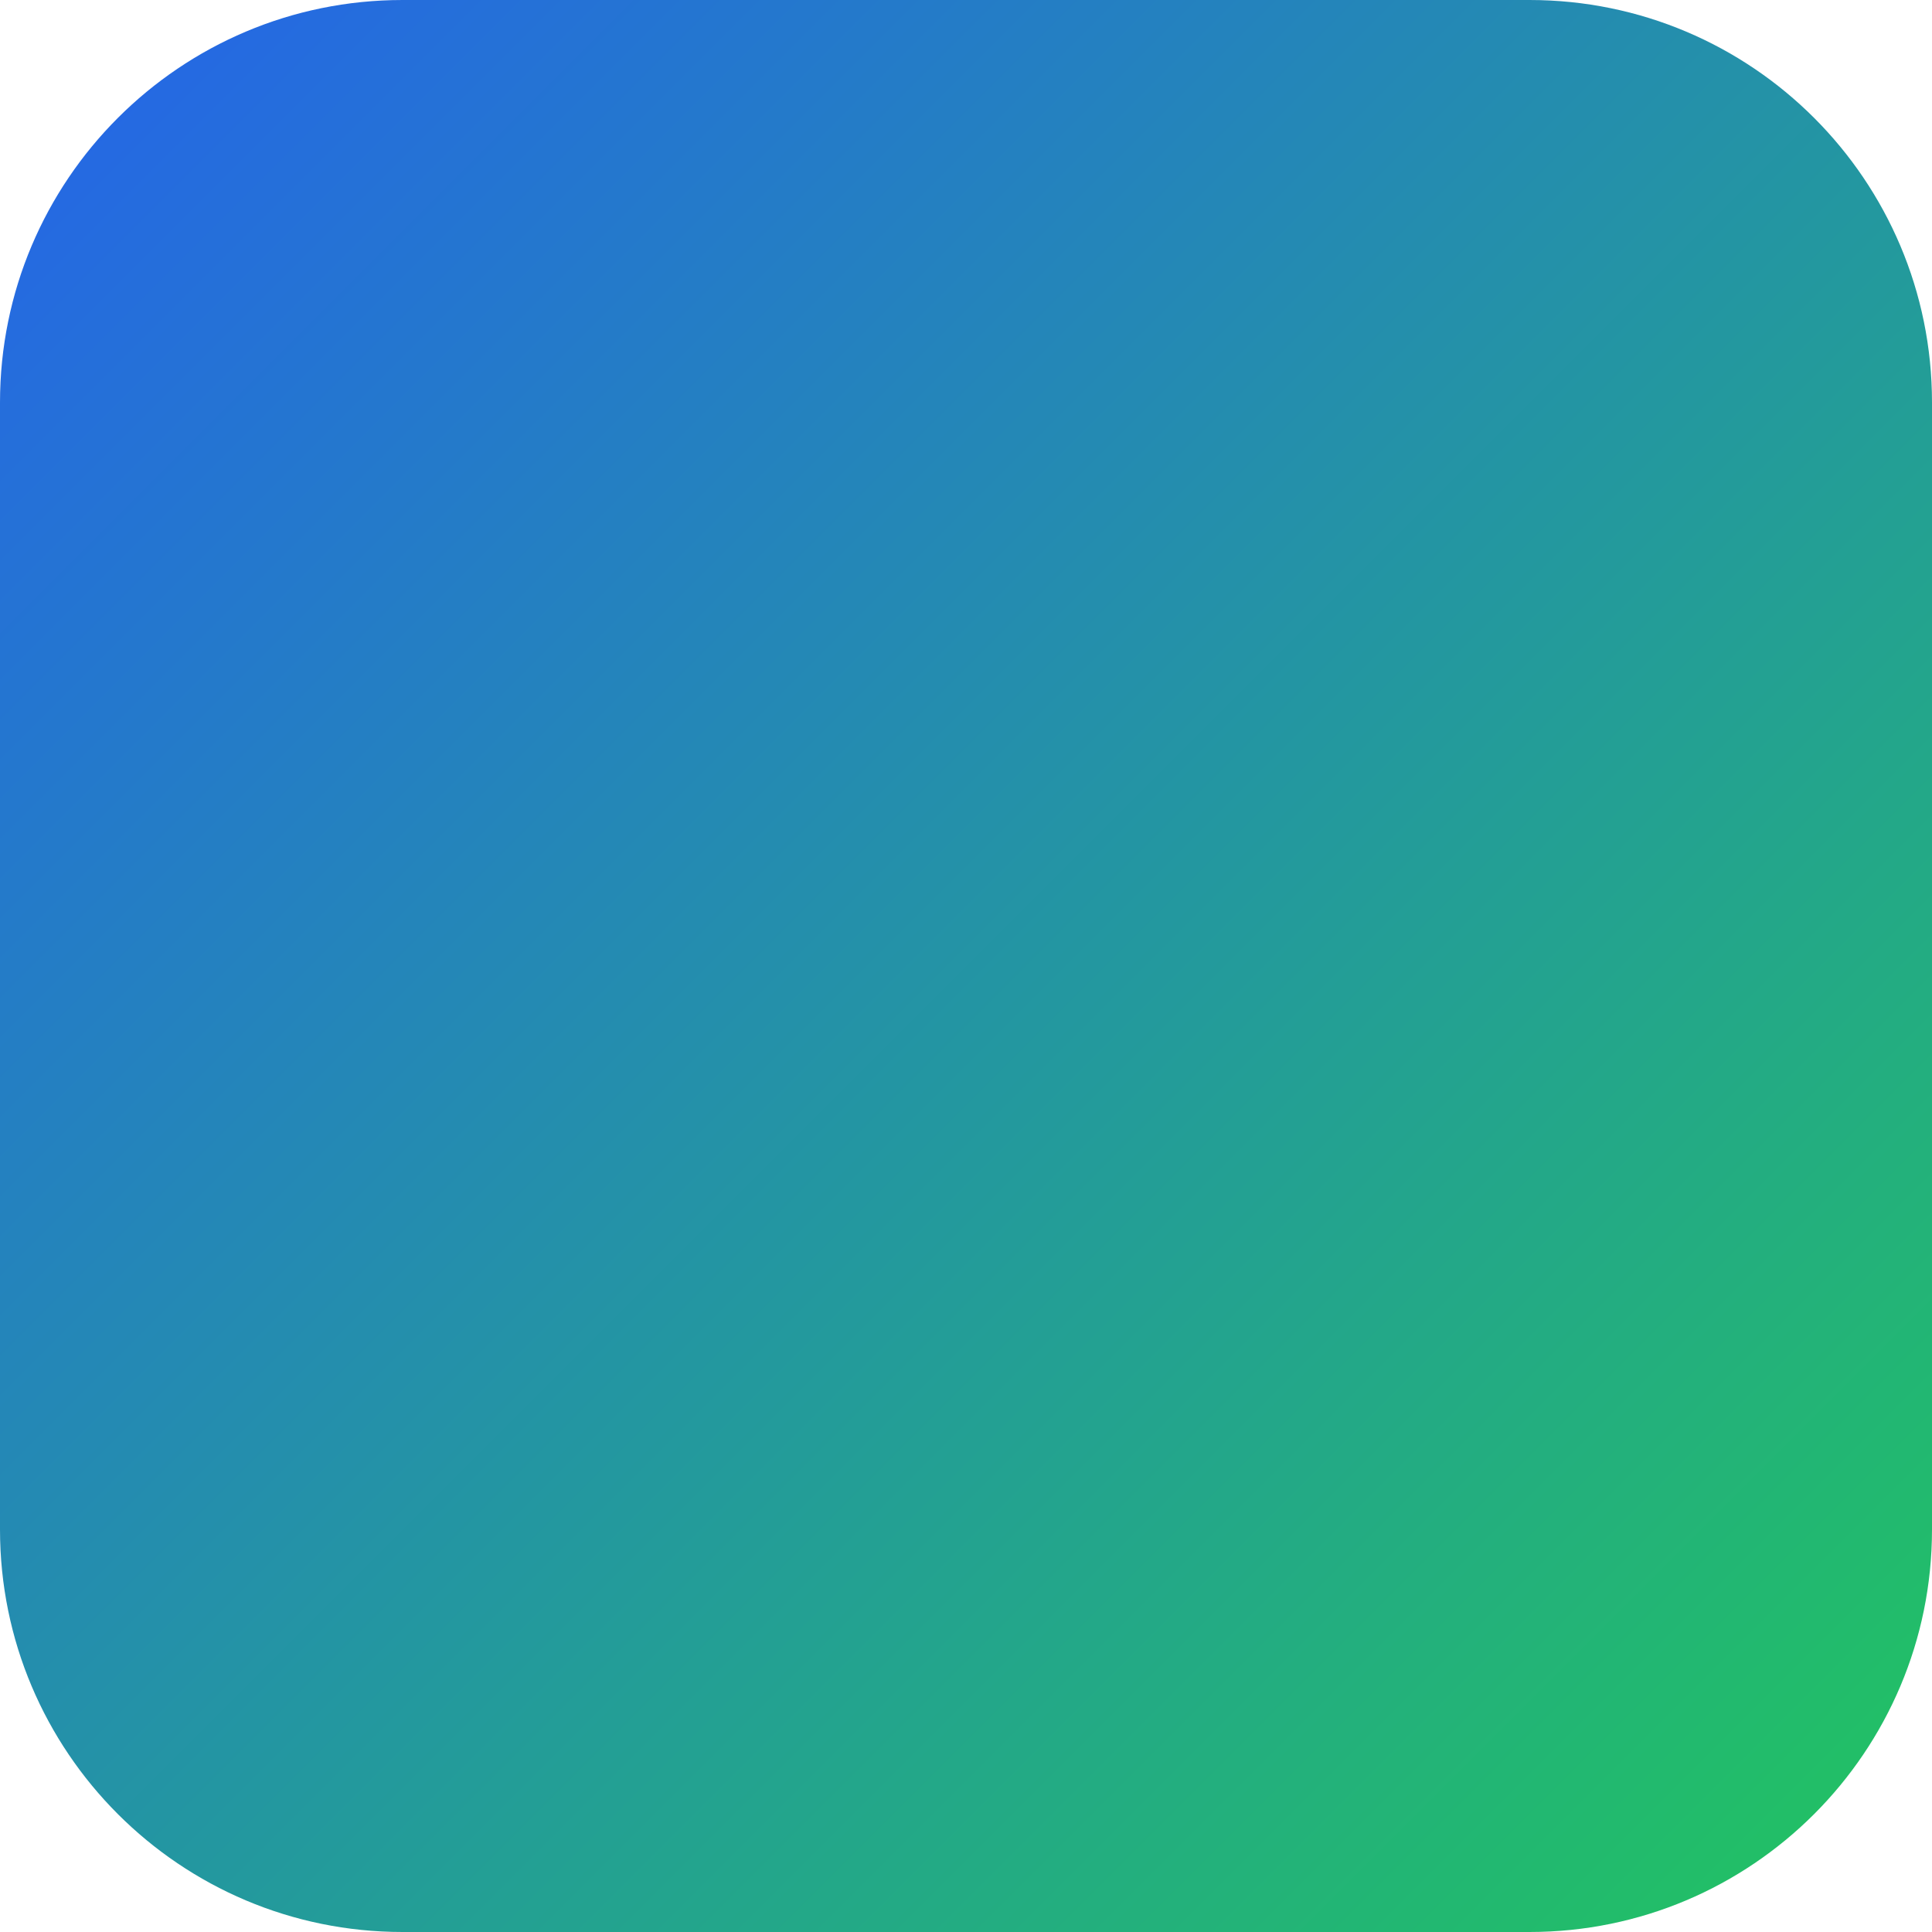
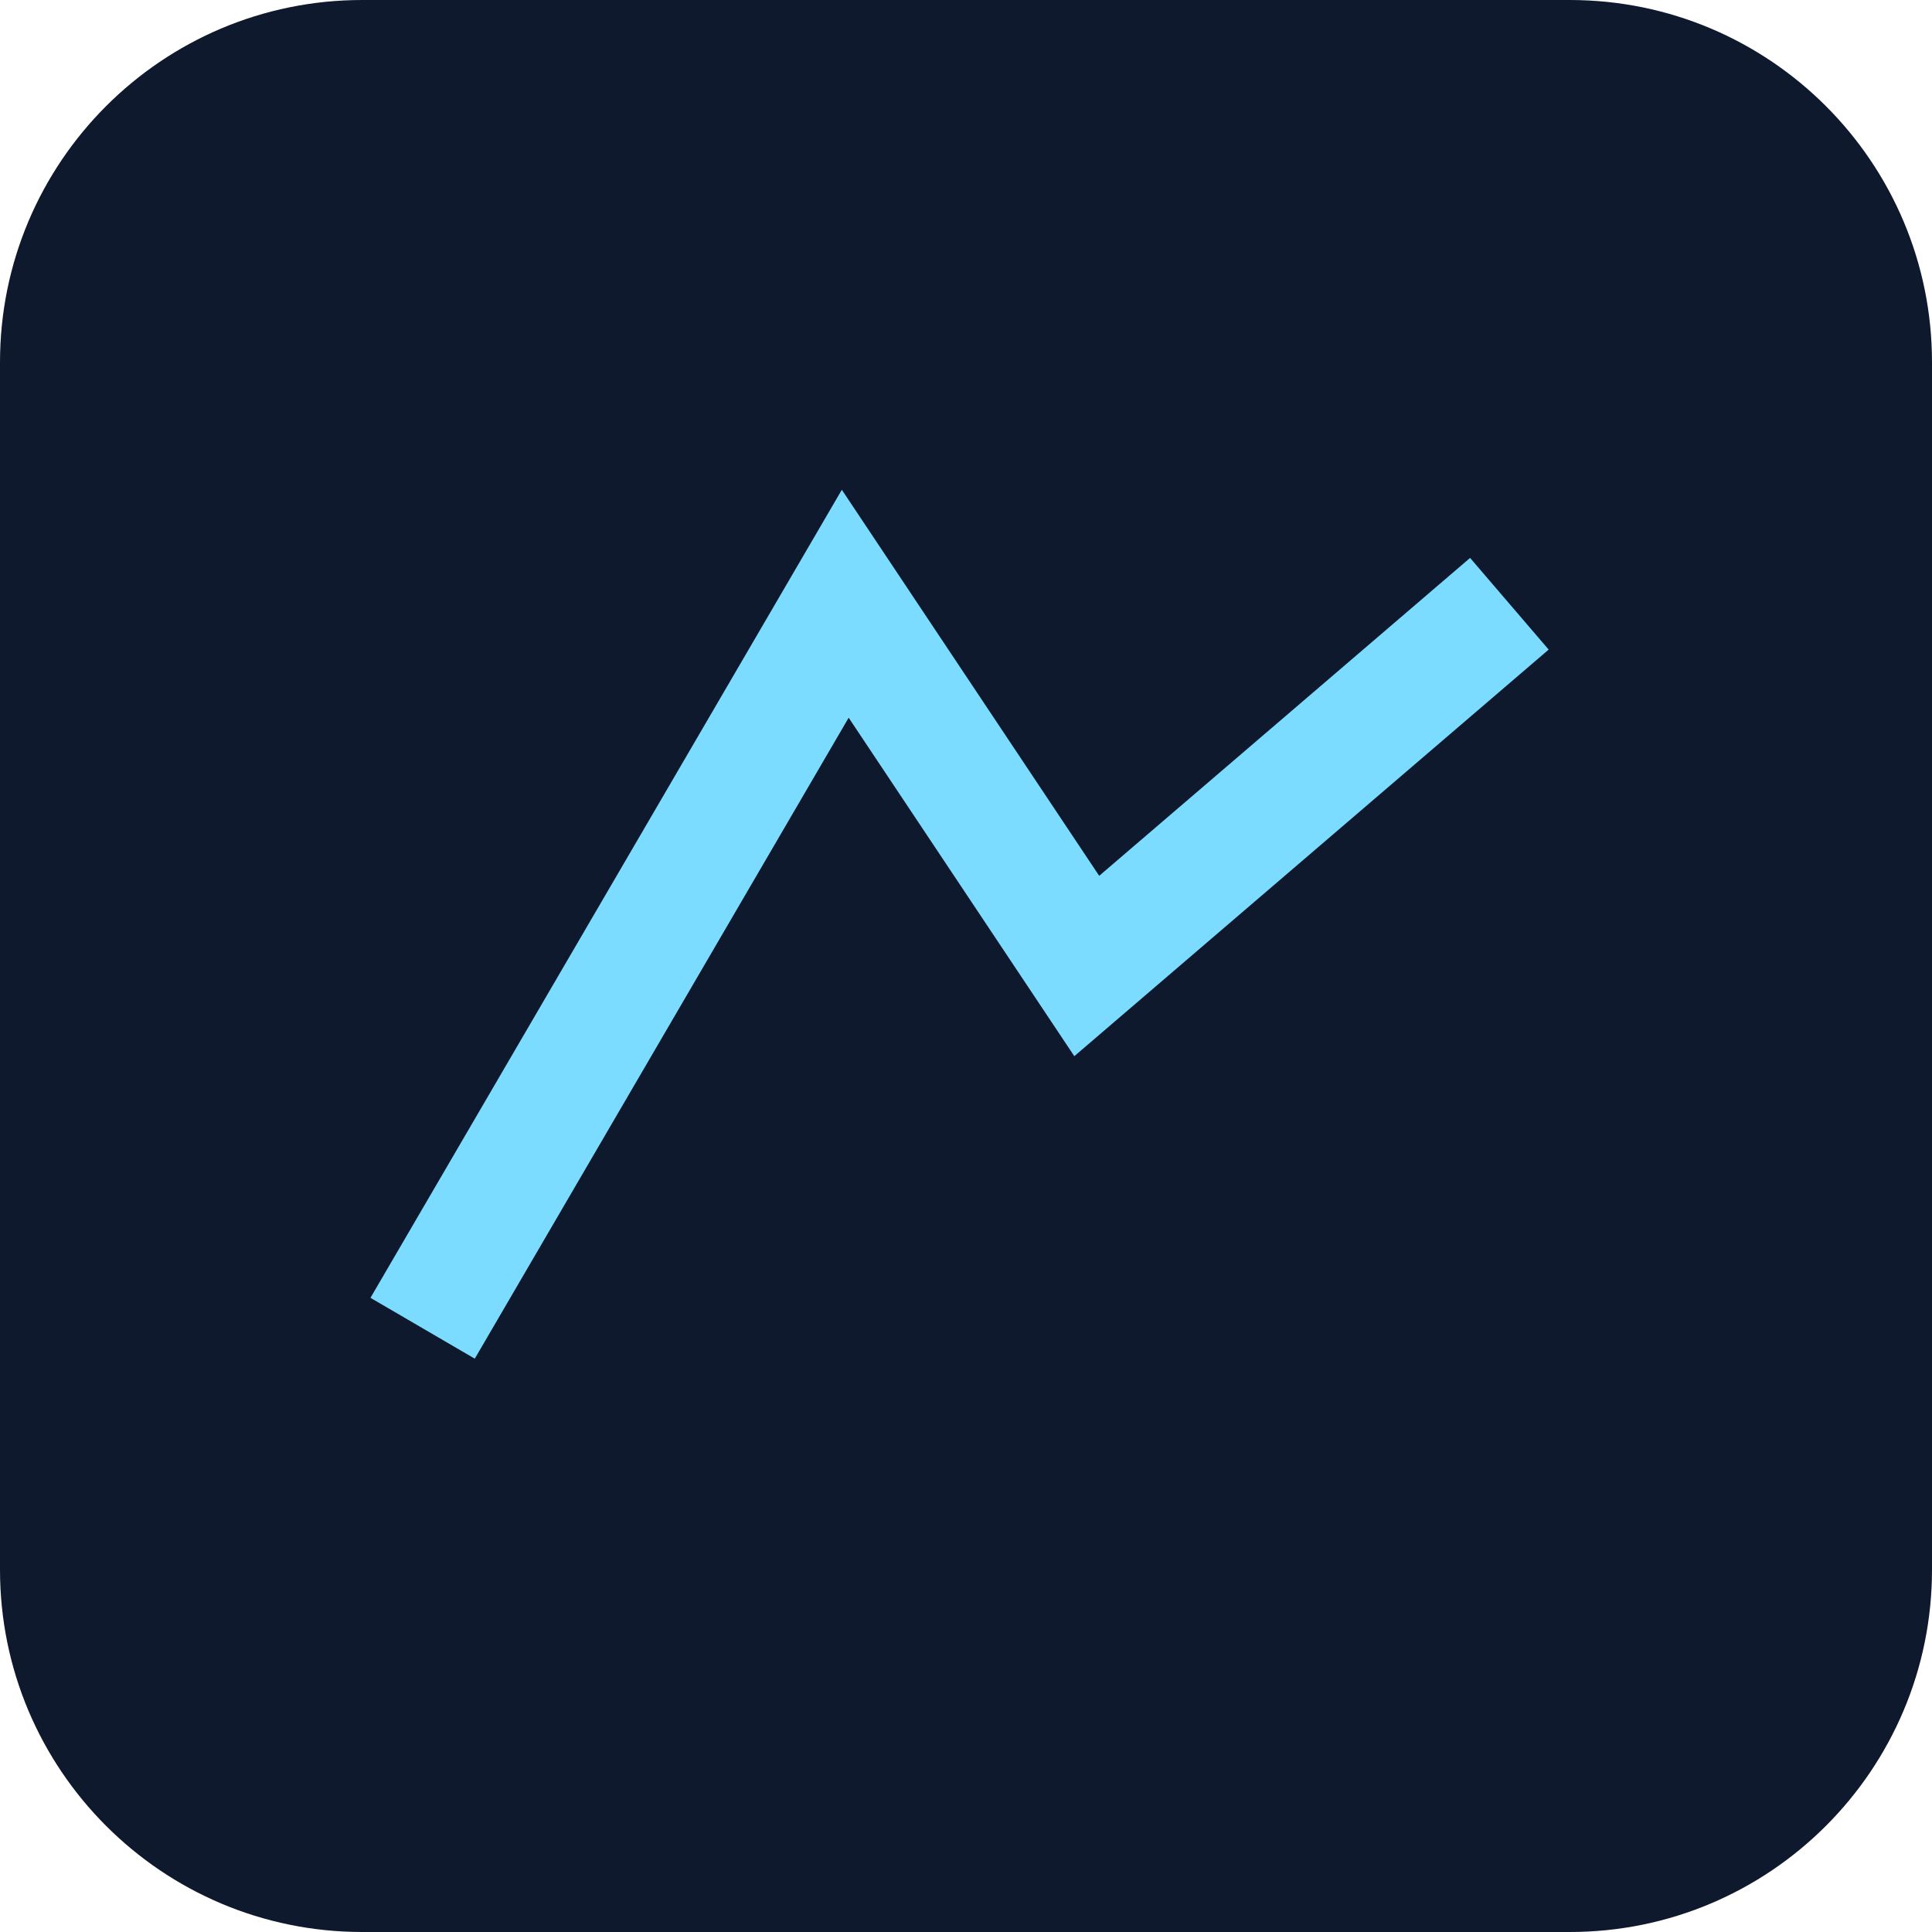
- <svg xmlns="http://www.w3.org/2000/svg" viewBox="0 0 48 48">
-   <defs>
-     <linearGradient id="g" x1="0" y1="0" x2="1" y2="1">
-       <stop offset="0" stop-color="#2563eb" />
-       <stop offset="1" stop-color="#22c55e" />
-     </linearGradient>
-   </defs>
-   <rect rx="10" width="48" height="48" fill="url(#g)" />
+ <svg xmlns="http://www.w3.org/2000/svg" viewBox="0 0 64 64">
+   <rect width="64" height="64" rx="12" fill="#0f192d" />
+   <path d="M14 44 L28 20 L36 32 L50 20" stroke="#7bdcff" stroke-width="4" fill="none" />
</svg>
